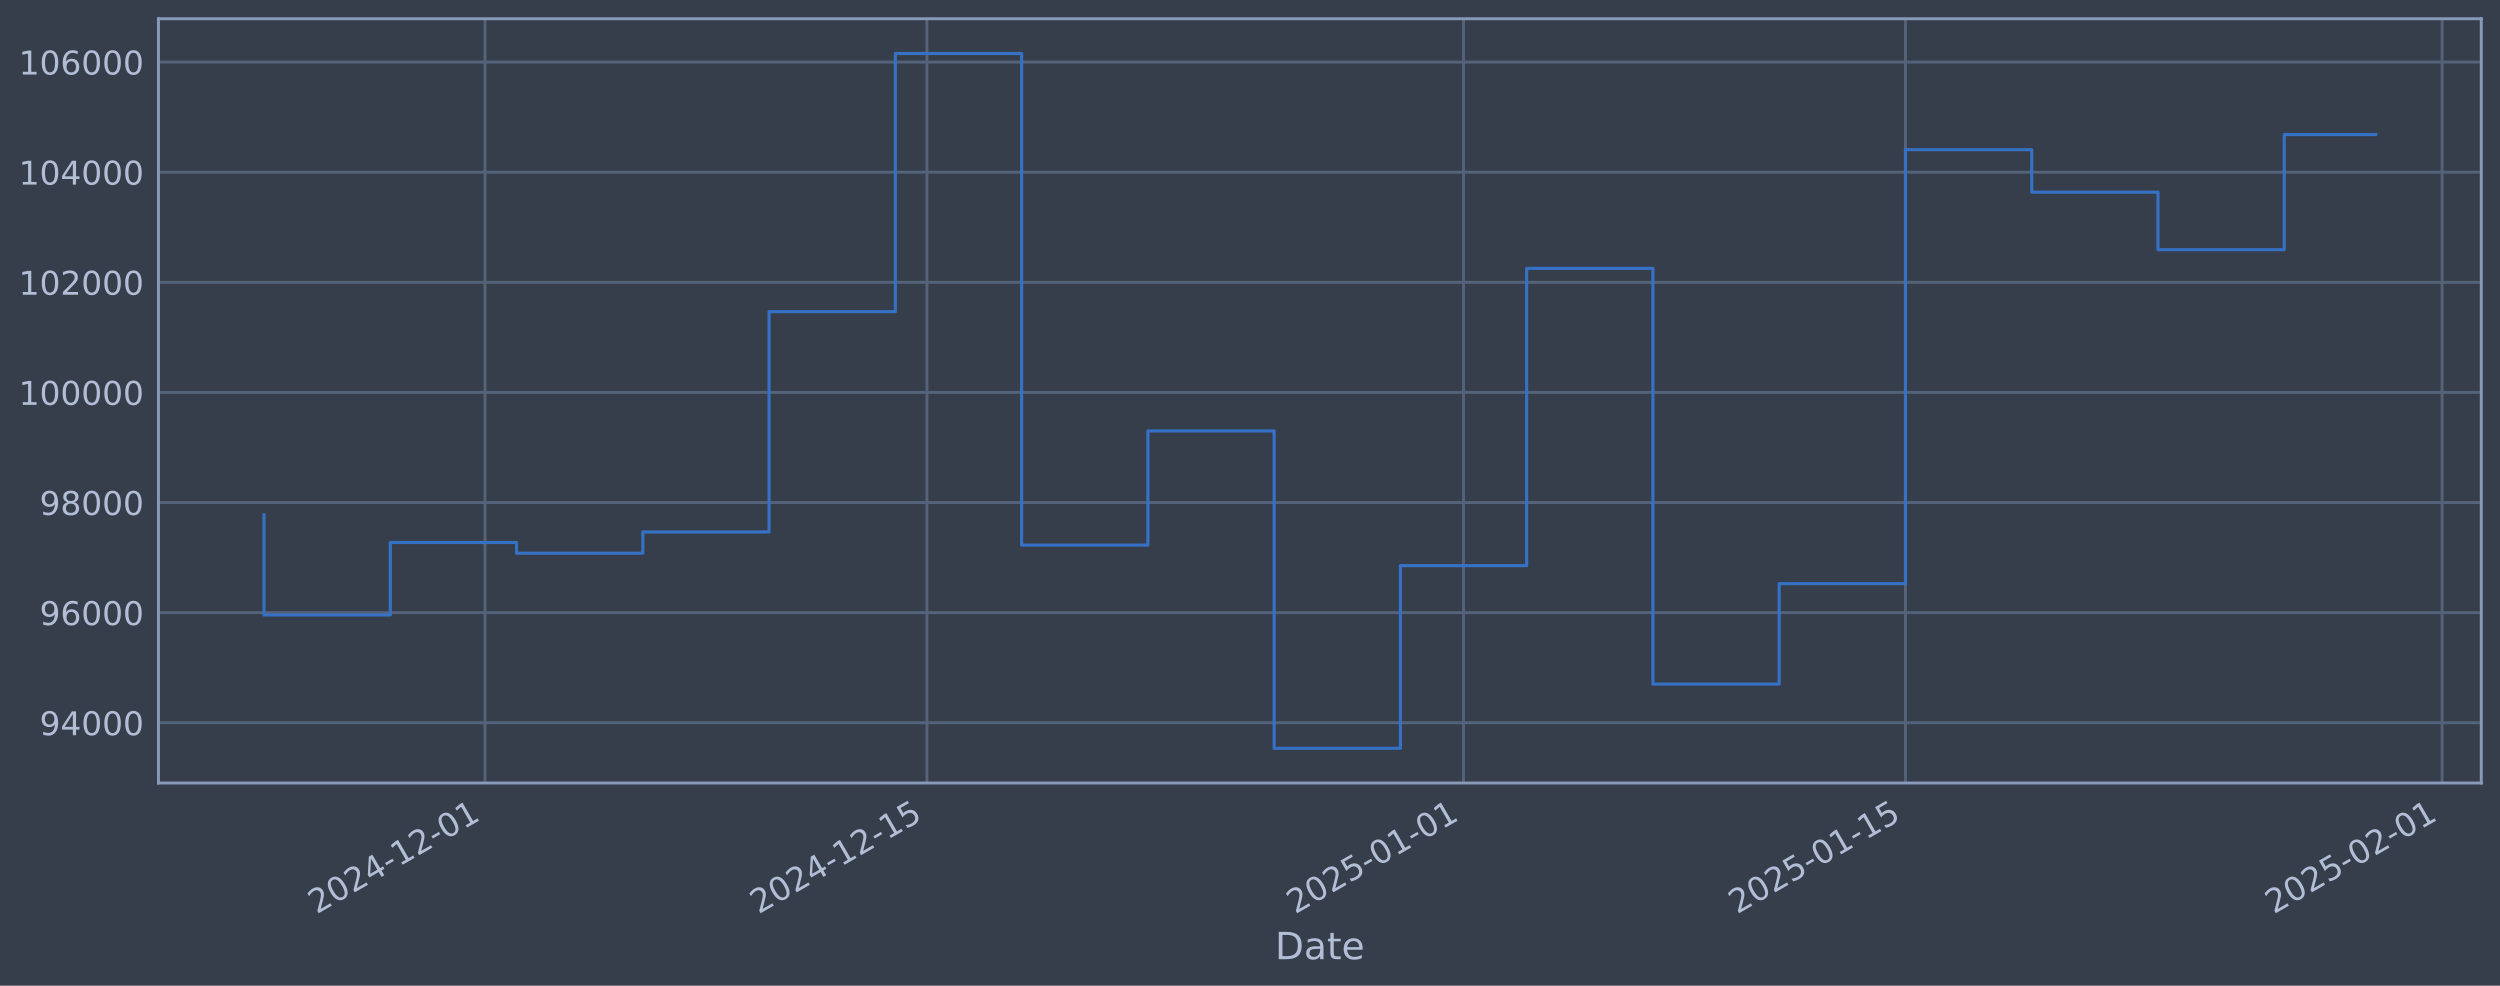
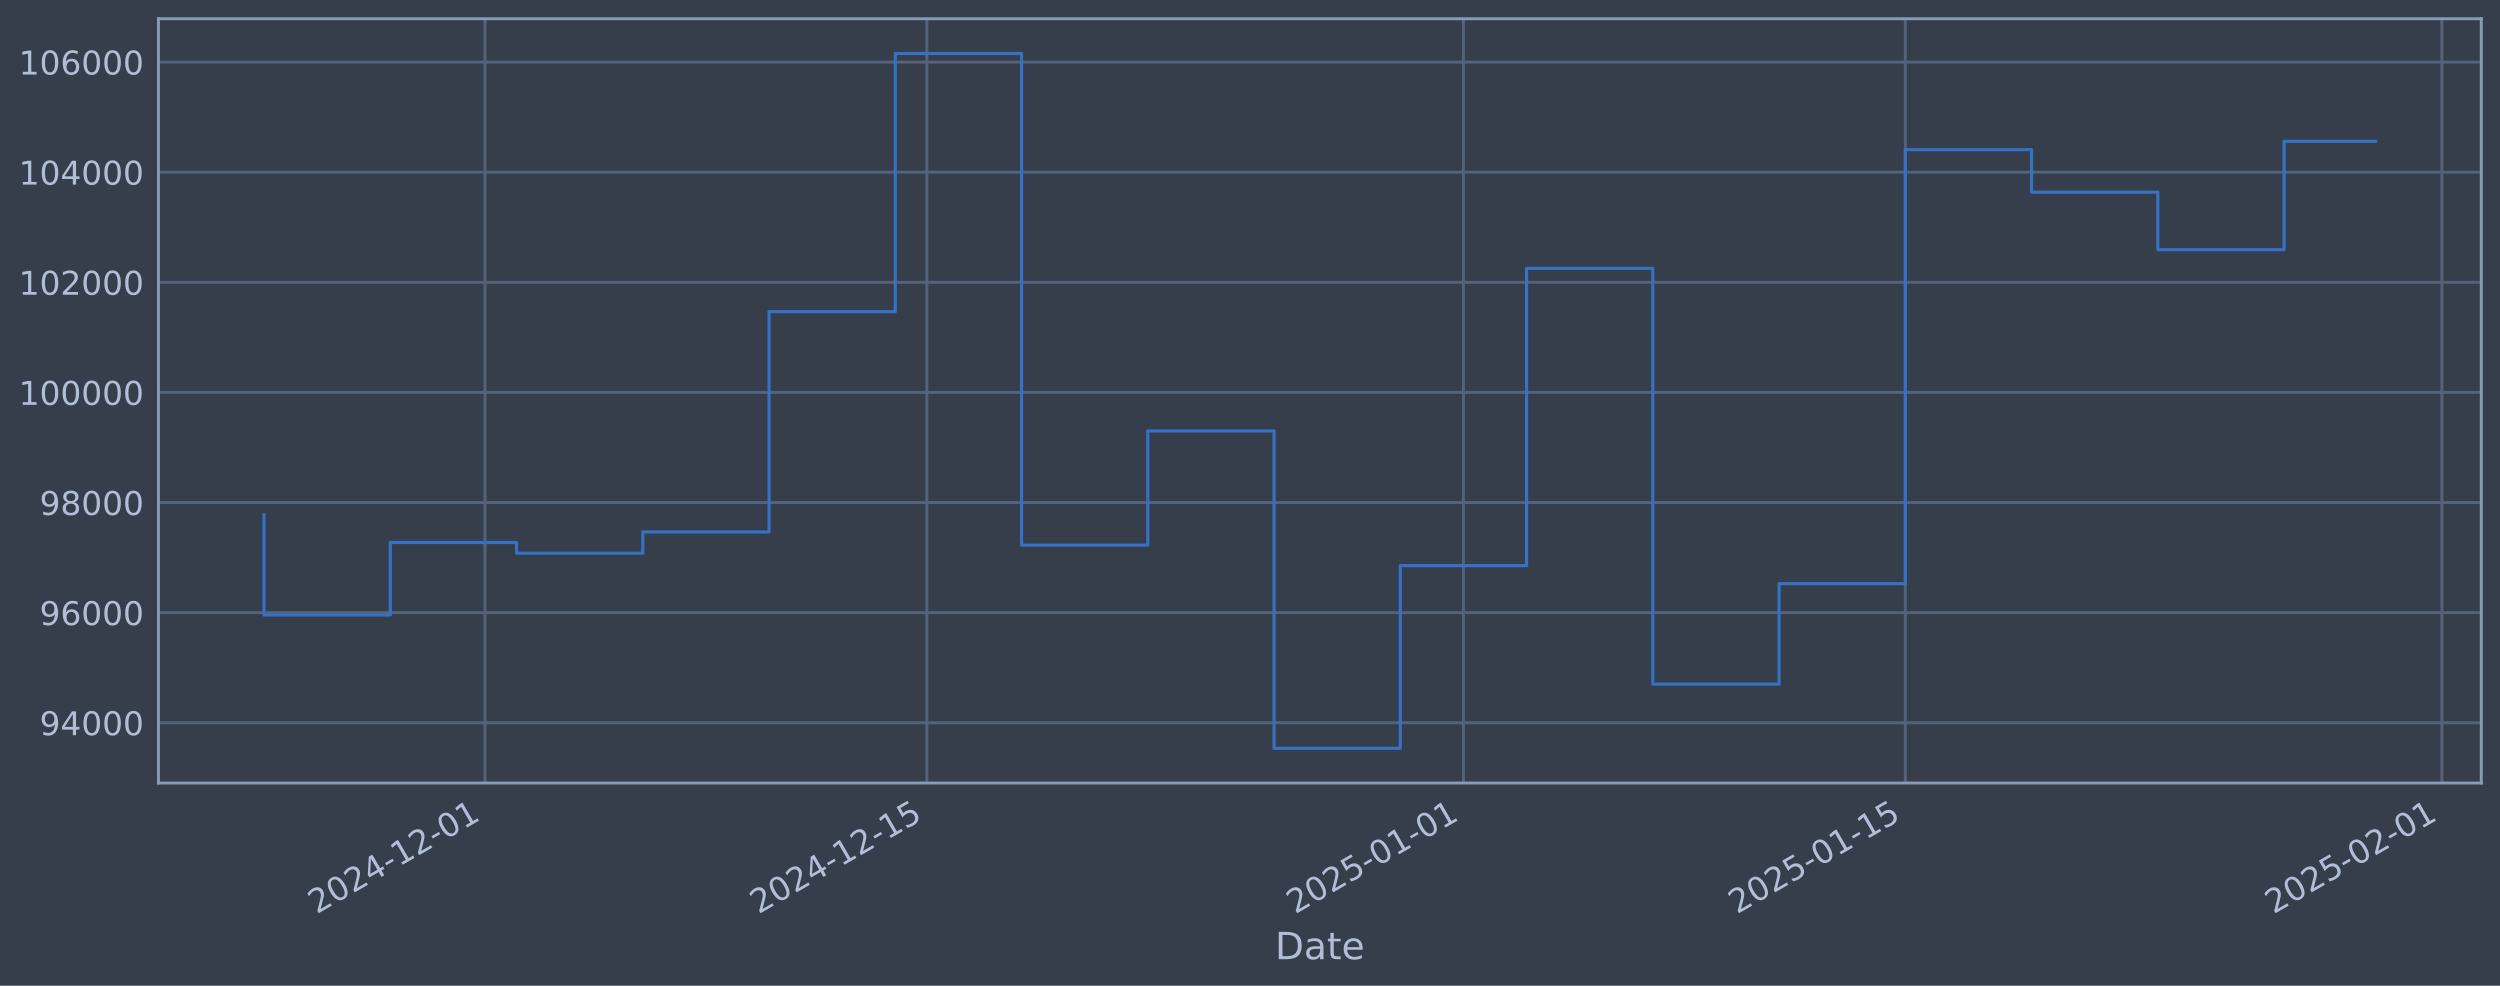
<svg xmlns="http://www.w3.org/2000/svg" xmlns:xlink="http://www.w3.org/1999/xlink" width="960.9pt" height="378.87pt" viewBox="0 0 960.9 378.87" version="1.1">
  <defs>
    <style type="text/css">*{stroke-linejoin: round; stroke-linecap: butt}</style>
  </defs>
  <g id="figure_1">
    <g id="patch_1">
      <path d="M 0 378.87  L 960.9 378.87  L 960.9 0  L 0 0  z " style="fill: #373e4b" />
    </g>
    <g id="axes_1">
      <g id="patch_2">
        <path d="M 60.901 300.96  L 953.701 300.96  L 953.701 7.2  L 60.901 7.2  z " style="fill: #373e4b" />
      </g>
      <g id="matplotlib.axis_1">
        <g id="xtick_1">
          <g id="line2d_1">
-             <path d="M 186.411 300.96  L 186.411 7.2  " clip-path="url(#p6c6cee2bb7)" style="fill: none; stroke: #546379; stroke-width: 1.12; stroke-linecap: square" />
+             <path d="M 186.404 300.96  L 186.404 7.2  " clip-path="url(#p1aa97a2471)" style="fill: none; stroke: #546379; stroke-width: 1.12; stroke-linecap: square" />
          </g>
          <g id="line2d_2" />
          <g id="text_1">
-             <g style="fill: #b1bed6" transform="translate(121.6855 351.4642) rotate(-30) scale(0.126 -0.126)">
+             <g style="fill: #b1bed6" transform="translate(121.6781 351.4642) rotate(-30) scale(0.126 -0.126)">
              <defs>
                <path id="DejaVuSans-32" d="M 1228 531  L 3431 531  L 3431 0  L 469 0  L 469 531  Q 828 903 1448 1529  Q 2069 2156 2228 2338  Q 2531 2678 2651 2914  Q 2772 3150 2772 3378  Q 2772 3750 2511 3984  Q 2250 4219 1831 4219  Q 1534 4219 1204 4116  Q 875 4013 500 3803  L 500 4441  Q 881 4594 1212 4672  Q 1544 4750 1819 4750  Q 2544 4750 2975 4387  Q 3406 4025 3406 3419  Q 3406 3131 3298 2873  Q 3191 2616 2906 2266  Q 2828 2175 2409 1742  Q 1991 1309 1228 531  z " transform="scale(0.015625)" />
                <path id="DejaVuSans-30" d="M 2034 4250  Q 1547 4250 1301 3770  Q 1056 3291 1056 2328  Q 1056 1369 1301 889  Q 1547 409 2034 409  Q 2525 409 2770 889  Q 3016 1369 3016 2328  Q 3016 3291 2770 3770  Q 2525 4250 2034 4250  z M 2034 4750  Q 2819 4750 3233 4129  Q 3647 3509 3647 2328  Q 3647 1150 3233 529  Q 2819 -91 2034 -91  Q 1250 -91 836 529  Q 422 1150 422 2328  Q 422 3509 836 4129  Q 1250 4750 2034 4750  z " transform="scale(0.015625)" />
                <path id="DejaVuSans-34" d="M 2419 4116  L 825 1625  L 2419 1625  L 2419 4116  z M 2253 4666  L 3047 4666  L 3047 1625  L 3713 1625  L 3713 1100  L 3047 1100  L 3047 0  L 2419 0  L 2419 1100  L 313 1100  L 313 1709  L 2253 4666  z " transform="scale(0.015625)" />
                <path id="DejaVuSans-2d" d="M 313 2009  L 1997 2009  L 1997 1497  L 313 1497  L 313 2009  z " transform="scale(0.015625)" />
                <path id="DejaVuSans-31" d="M 794 531  L 1825 531  L 1825 4091  L 703 3866  L 703 4441  L 1819 4666  L 2450 4666  L 2450 531  L 3481 531  L 3481 0  L 794 0  L 794 531  z " transform="scale(0.015625)" />
              </defs>
              <use xlink:href="#DejaVuSans-32" />
              <use xlink:href="#DejaVuSans-30" transform="translate(63.62305 0)" />
              <use xlink:href="#DejaVuSans-32" transform="translate(127.2461 0)" />
              <use xlink:href="#DejaVuSans-34" transform="translate(190.8691 0)" />
              <use xlink:href="#DejaVuSans-2d" transform="translate(254.4922 0)" />
              <use xlink:href="#DejaVuSans-31" transform="translate(290.5762 0)" />
              <use xlink:href="#DejaVuSans-32" transform="translate(354.1992 0)" />
              <use xlink:href="#DejaVuSans-2d" transform="translate(417.8223 0)" />
              <use xlink:href="#DejaVuSans-30" transform="translate(453.9062 0)" />
              <use xlink:href="#DejaVuSans-31" transform="translate(517.5293 0)" />
            </g>
          </g>
        </g>
        <g id="xtick_2">
          <g id="line2d_3">
-             <path d="M 356.268 300.96  L 356.268 7.2  " clip-path="url(#p6c6cee2bb7)" style="fill: none; stroke: #546379; stroke-width: 1.12; stroke-linecap: square" />
+             <path d="M 356.246 300.96  L 356.246 7.2  " clip-path="url(#p1aa97a2471)" style="fill: none; stroke: #546379; stroke-width: 1.12; stroke-linecap: square" />
          </g>
          <g id="line2d_4" />
          <g id="text_2">
-             <g style="fill: #b1bed6" transform="translate(291.5428 351.4642) rotate(-30) scale(0.126 -0.126)">
+             <g style="fill: #b1bed6" transform="translate(291.5208 351.4642) rotate(-30) scale(0.126 -0.126)">
              <defs>
                <path id="DejaVuSans-35" d="M 691 4666  L 3169 4666  L 3169 4134  L 1269 4134  L 1269 2991  Q 1406 3038 1543 3061  Q 1681 3084 1819 3084  Q 2600 3084 3056 2656  Q 3513 2228 3513 1497  Q 3513 744 3044 326  Q 2575 -91 1722 -91  Q 1428 -91 1123 -41  Q 819 9 494 109  L 494 744  Q 775 591 1075 516  Q 1375 441 1709 441  Q 2250 441 2565 725  Q 2881 1009 2881 1497  Q 2881 1984 2565 2268  Q 2250 2553 1709 2553  Q 1456 2553 1204 2497  Q 953 2441 691 2322  L 691 4666  z " transform="scale(0.015625)" />
              </defs>
              <use xlink:href="#DejaVuSans-32" />
              <use xlink:href="#DejaVuSans-30" transform="translate(63.62305 0)" />
              <use xlink:href="#DejaVuSans-32" transform="translate(127.2461 0)" />
              <use xlink:href="#DejaVuSans-34" transform="translate(190.8691 0)" />
              <use xlink:href="#DejaVuSans-2d" transform="translate(254.4922 0)" />
              <use xlink:href="#DejaVuSans-31" transform="translate(290.5762 0)" />
              <use xlink:href="#DejaVuSans-32" transform="translate(354.1992 0)" />
              <use xlink:href="#DejaVuSans-2d" transform="translate(417.8223 0)" />
              <use xlink:href="#DejaVuSans-31" transform="translate(453.9062 0)" />
              <use xlink:href="#DejaVuSans-35" transform="translate(517.5293 0)" />
            </g>
          </g>
        </g>
        <g id="xtick_3">
          <g id="line2d_5">
-             <path d="M 562.524 300.96  L 562.524 7.2  " clip-path="url(#p6c6cee2bb7)" style="fill: none; stroke: #546379; stroke-width: 1.12; stroke-linecap: square" />
+             <path d="M 562.484 300.96  L 562.484 7.2  " clip-path="url(#p1aa97a2471)" style="fill: none; stroke: #546379; stroke-width: 1.12; stroke-linecap: square" />
          </g>
          <g id="line2d_6" />
          <g id="text_3">
-             <g style="fill: #b1bed6" transform="translate(497.7981 351.4642) rotate(-30) scale(0.126 -0.126)">
+             <g style="fill: #b1bed6" transform="translate(497.7583 351.4642) rotate(-30) scale(0.126 -0.126)">
              <use xlink:href="#DejaVuSans-32" />
              <use xlink:href="#DejaVuSans-30" transform="translate(63.62305 0)" />
              <use xlink:href="#DejaVuSans-32" transform="translate(127.2461 0)" />
              <use xlink:href="#DejaVuSans-35" transform="translate(190.8691 0)" />
              <use xlink:href="#DejaVuSans-2d" transform="translate(254.4922 0)" />
              <use xlink:href="#DejaVuSans-30" transform="translate(290.5762 0)" />
              <use xlink:href="#DejaVuSans-31" transform="translate(354.1992 0)" />
              <use xlink:href="#DejaVuSans-2d" transform="translate(417.8223 0)" />
              <use xlink:href="#DejaVuSans-30" transform="translate(453.9062 0)" />
              <use xlink:href="#DejaVuSans-31" transform="translate(517.5293 0)" />
            </g>
          </g>
        </g>
        <g id="xtick_4">
          <g id="line2d_7">
-             <path d="M 732.381 300.96  L 732.381 7.2  " clip-path="url(#p6c6cee2bb7)" style="fill: none; stroke: #546379; stroke-width: 1.12; stroke-linecap: square" />
+             <path d="M 732.326 300.96  L 732.326 7.2  " clip-path="url(#p1aa97a2471)" style="fill: none; stroke: #546379; stroke-width: 1.12; stroke-linecap: square" />
          </g>
          <g id="line2d_8" />
          <g id="text_4">
-             <g style="fill: #b1bed6" transform="translate(667.6555 351.4642) rotate(-30) scale(0.126 -0.126)">
+             <g style="fill: #b1bed6" transform="translate(667.6009 351.4642) rotate(-30) scale(0.126 -0.126)">
              <use xlink:href="#DejaVuSans-32" />
              <use xlink:href="#DejaVuSans-30" transform="translate(63.62305 0)" />
              <use xlink:href="#DejaVuSans-32" transform="translate(127.2461 0)" />
              <use xlink:href="#DejaVuSans-35" transform="translate(190.8691 0)" />
              <use xlink:href="#DejaVuSans-2d" transform="translate(254.4922 0)" />
              <use xlink:href="#DejaVuSans-30" transform="translate(290.5762 0)" />
              <use xlink:href="#DejaVuSans-31" transform="translate(354.1992 0)" />
              <use xlink:href="#DejaVuSans-2d" transform="translate(417.8223 0)" />
              <use xlink:href="#DejaVuSans-31" transform="translate(453.9062 0)" />
              <use xlink:href="#DejaVuSans-35" transform="translate(517.5293 0)" />
            </g>
          </g>
        </g>
        <g id="xtick_5">
          <g id="line2d_9">
-             <path d="M 938.636 300.96  L 938.636 7.2  " clip-path="url(#p6c6cee2bb7)" style="fill: none; stroke: #546379; stroke-width: 1.12; stroke-linecap: square" />
+             <path d="M 938.564 300.96  L 938.564 7.2  " clip-path="url(#p1aa97a2471)" style="fill: none; stroke: #546379; stroke-width: 1.12; stroke-linecap: square" />
          </g>
          <g id="line2d_10" />
          <g id="text_5">
-             <g style="fill: #b1bed6" transform="translate(873.9108 351.4642) rotate(-30) scale(0.126 -0.126)">
+             <g style="fill: #b1bed6" transform="translate(873.8384 351.4642) rotate(-30) scale(0.126 -0.126)">
              <use xlink:href="#DejaVuSans-32" />
              <use xlink:href="#DejaVuSans-30" transform="translate(63.62305 0)" />
              <use xlink:href="#DejaVuSans-32" transform="translate(127.2461 0)" />
              <use xlink:href="#DejaVuSans-35" transform="translate(190.8691 0)" />
              <use xlink:href="#DejaVuSans-2d" transform="translate(254.4922 0)" />
              <use xlink:href="#DejaVuSans-30" transform="translate(290.5762 0)" />
              <use xlink:href="#DejaVuSans-32" transform="translate(354.1992 0)" />
              <use xlink:href="#DejaVuSans-2d" transform="translate(417.8223 0)" />
              <use xlink:href="#DejaVuSans-30" transform="translate(453.9062 0)" />
              <use xlink:href="#DejaVuSans-31" transform="translate(517.5293 0)" />
            </g>
          </g>
        </g>
        <g id="text_6">
          <g style="fill: #b1bed6" transform="translate(490.0914 368.6753) scale(0.144 -0.144)">
            <defs>
              <path id="DejaVuSans-44" d="M 1259 4147  L 1259 519  L 2022 519  Q 2988 519 3436 956  Q 3884 1394 3884 2338  Q 3884 3275 3436 3711  Q 2988 4147 2022 4147  L 1259 4147  z M 628 4666  L 1925 4666  Q 3281 4666 3915 4102  Q 4550 3538 4550 2338  Q 4550 1131 3912 565  Q 3275 0 1925 0  L 628 0  L 628 4666  z " transform="scale(0.015625)" />
              <path id="DejaVuSans-61" d="M 2194 1759  Q 1497 1759 1228 1600  Q 959 1441 959 1056  Q 959 750 1161 570  Q 1363 391 1709 391  Q 2188 391 2477 730  Q 2766 1069 2766 1631  L 2766 1759  L 2194 1759  z M 3341 1997  L 3341 0  L 2766 0  L 2766 531  Q 2569 213 2275 61  Q 1981 -91 1556 -91  Q 1019 -91 701 211  Q 384 513 384 1019  Q 384 1609 779 1909  Q 1175 2209 1959 2209  L 2766 2209  L 2766 2266  Q 2766 2663 2505 2880  Q 2244 3097 1772 3097  Q 1472 3097 1187 3025  Q 903 2953 641 2809  L 641 3341  Q 956 3463 1253 3523  Q 1550 3584 1831 3584  Q 2591 3584 2966 3190  Q 3341 2797 3341 1997  z " transform="scale(0.015625)" />
              <path id="DejaVuSans-74" d="M 1172 4494  L 1172 3500  L 2356 3500  L 2356 3053  L 1172 3053  L 1172 1153  Q 1172 725 1289 603  Q 1406 481 1766 481  L 2356 481  L 2356 0  L 1766 0  Q 1100 0 847 248  Q 594 497 594 1153  L 594 3053  L 172 3053  L 172 3500  L 594 3500  L 594 4494  L 1172 4494  z " transform="scale(0.015625)" />
              <path id="DejaVuSans-65" d="M 3597 1894  L 3597 1613  L 953 1613  Q 991 1019 1311 708  Q 1631 397 2203 397  Q 2534 397 2845 478  Q 3156 559 3463 722  L 3463 178  Q 3153 47 2828 -22  Q 2503 -91 2169 -91  Q 1331 -91 842 396  Q 353 884 353 1716  Q 353 2575 817 3079  Q 1281 3584 2069 3584  Q 2775 3584 3186 3129  Q 3597 2675 3597 1894  z M 3022 2063  Q 3016 2534 2758 2815  Q 2500 3097 2075 3097  Q 1594 3097 1305 2825  Q 1016 2553 972 2059  L 3022 2063  z " transform="scale(0.015625)" />
            </defs>
            <use xlink:href="#DejaVuSans-44" />
            <use xlink:href="#DejaVuSans-61" transform="translate(77.00195 0)" />
            <use xlink:href="#DejaVuSans-74" transform="translate(138.2812 0)" />
            <use xlink:href="#DejaVuSans-65" transform="translate(177.4902 0)" />
          </g>
        </g>
      </g>
      <g id="matplotlib.axis_2">
        <g id="ytick_1">
          <g id="line2d_11">
-             <path d="M 60.901 277.797  L 953.701 277.797  " clip-path="url(#p6c6cee2bb7)" style="fill: none; stroke: #546379; stroke-width: 1.12; stroke-linecap: square" />
+             <path d="M 60.901 277.797  L 953.701 277.797  " clip-path="url(#p1aa97a2471)" style="fill: none; stroke: #546379; stroke-width: 1.12; stroke-linecap: square" />
          </g>
          <g id="line2d_12" />
          <g id="text_7">
            <g style="fill: #b1bed6" transform="translate(15.21675 282.5841) scale(0.126 -0.126)">
              <defs>
                <path id="DejaVuSans-39" d="M 703 97  L 703 672  Q 941 559 1184 500  Q 1428 441 1663 441  Q 2288 441 2617 861  Q 2947 1281 2994 2138  Q 2813 1869 2534 1725  Q 2256 1581 1919 1581  Q 1219 1581 811 2004  Q 403 2428 403 3163  Q 403 3881 828 4315  Q 1253 4750 1959 4750  Q 2769 4750 3195 4129  Q 3622 3509 3622 2328  Q 3622 1225 3098 567  Q 2575 -91 1691 -91  Q 1453 -91 1209 -44  Q 966 3 703 97  z M 1959 2075  Q 2384 2075 2632 2365  Q 2881 2656 2881 3163  Q 2881 3666 2632 3958  Q 2384 4250 1959 4250  Q 1534 4250 1286 3958  Q 1038 3666 1038 3163  Q 1038 2656 1286 2365  Q 1534 2075 1959 2075  z " transform="scale(0.015625)" />
              </defs>
              <use xlink:href="#DejaVuSans-39" />
              <use xlink:href="#DejaVuSans-34" transform="translate(63.62305 0)" />
              <use xlink:href="#DejaVuSans-30" transform="translate(127.2461 0)" />
              <use xlink:href="#DejaVuSans-30" transform="translate(190.8691 0)" />
              <use xlink:href="#DejaVuSans-30" transform="translate(254.4922 0)" />
            </g>
          </g>
        </g>
        <g id="ytick_2">
          <g id="line2d_13">
-             <path d="M 60.901 235.473  L 953.701 235.473  " clip-path="url(#p6c6cee2bb7)" style="fill: none; stroke: #546379; stroke-width: 1.12; stroke-linecap: square" />
+             <path d="M 60.901 235.473  L 953.701 235.473  " clip-path="url(#p1aa97a2471)" style="fill: none; stroke: #546379; stroke-width: 1.12; stroke-linecap: square" />
          </g>
          <g id="line2d_14" />
          <g id="text_8">
            <g style="fill: #b1bed6" transform="translate(15.21675 240.2602) scale(0.126 -0.126)">
              <defs>
                <path id="DejaVuSans-36" d="M 2113 2584  Q 1688 2584 1439 2293  Q 1191 2003 1191 1497  Q 1191 994 1439 701  Q 1688 409 2113 409  Q 2538 409 2786 701  Q 3034 994 3034 1497  Q 3034 2003 2786 2293  Q 2538 2584 2113 2584  z M 3366 4563  L 3366 3988  Q 3128 4100 2886 4159  Q 2644 4219 2406 4219  Q 1781 4219 1451 3797  Q 1122 3375 1075 2522  Q 1259 2794 1537 2939  Q 1816 3084 2150 3084  Q 2853 3084 3261 2657  Q 3669 2231 3669 1497  Q 3669 778 3244 343  Q 2819 -91 2113 -91  Q 1303 -91 875 529  Q 447 1150 447 2328  Q 447 3434 972 4092  Q 1497 4750 2381 4750  Q 2619 4750 2861 4703  Q 3103 4656 3366 4563  z " transform="scale(0.015625)" />
              </defs>
              <use xlink:href="#DejaVuSans-39" />
              <use xlink:href="#DejaVuSans-36" transform="translate(63.62305 0)" />
              <use xlink:href="#DejaVuSans-30" transform="translate(127.2461 0)" />
              <use xlink:href="#DejaVuSans-30" transform="translate(190.8691 0)" />
              <use xlink:href="#DejaVuSans-30" transform="translate(254.4922 0)" />
            </g>
          </g>
        </g>
        <g id="ytick_3">
          <g id="line2d_15">
-             <path d="M 60.901 193.149  L 953.701 193.149  " clip-path="url(#p6c6cee2bb7)" style="fill: none; stroke: #546379; stroke-width: 1.12; stroke-linecap: square" />
+             <path d="M 60.901 193.149  L 953.701 193.149  " clip-path="url(#p1aa97a2471)" style="fill: none; stroke: #546379; stroke-width: 1.12; stroke-linecap: square" />
          </g>
          <g id="line2d_16" />
          <g id="text_9">
            <g style="fill: #b1bed6" transform="translate(15.21675 197.9364) scale(0.126 -0.126)">
              <defs>
                <path id="DejaVuSans-38" d="M 2034 2216  Q 1584 2216 1326 1975  Q 1069 1734 1069 1313  Q 1069 891 1326 650  Q 1584 409 2034 409  Q 2484 409 2743 651  Q 3003 894 3003 1313  Q 3003 1734 2745 1975  Q 2488 2216 2034 2216  z M 1403 2484  Q 997 2584 770 2862  Q 544 3141 544 3541  Q 544 4100 942 4425  Q 1341 4750 2034 4750  Q 2731 4750 3128 4425  Q 3525 4100 3525 3541  Q 3525 3141 3298 2862  Q 3072 2584 2669 2484  Q 3125 2378 3379 2068  Q 3634 1759 3634 1313  Q 3634 634 3220 271  Q 2806 -91 2034 -91  Q 1263 -91 848 271  Q 434 634 434 1313  Q 434 1759 690 2068  Q 947 2378 1403 2484  z M 1172 3481  Q 1172 3119 1398 2916  Q 1625 2713 2034 2713  Q 2441 2713 2670 2916  Q 2900 3119 2900 3481  Q 2900 3844 2670 4047  Q 2441 4250 2034 4250  Q 1625 4250 1398 4047  Q 1172 3844 1172 3481  z " transform="scale(0.015625)" />
              </defs>
              <use xlink:href="#DejaVuSans-39" />
              <use xlink:href="#DejaVuSans-38" transform="translate(63.62305 0)" />
              <use xlink:href="#DejaVuSans-30" transform="translate(127.2461 0)" />
              <use xlink:href="#DejaVuSans-30" transform="translate(190.8691 0)" />
              <use xlink:href="#DejaVuSans-30" transform="translate(254.4922 0)" />
            </g>
          </g>
        </g>
        <g id="ytick_4">
          <g id="line2d_17">
-             <path d="M 60.901 150.826  L 953.701 150.826  " clip-path="url(#p6c6cee2bb7)" style="fill: none; stroke: #546379; stroke-width: 1.12; stroke-linecap: square" />
+             <path d="M 60.901 150.826  L 953.701 150.826  " clip-path="url(#p1aa97a2471)" style="fill: none; stroke: #546379; stroke-width: 1.12; stroke-linecap: square" />
          </g>
          <g id="line2d_18" />
          <g id="text_10">
            <g style="fill: #b1bed6" transform="translate(7.2 155.6126) scale(0.126 -0.126)">
              <use xlink:href="#DejaVuSans-31" />
              <use xlink:href="#DejaVuSans-30" transform="translate(63.62305 0)" />
              <use xlink:href="#DejaVuSans-30" transform="translate(127.2461 0)" />
              <use xlink:href="#DejaVuSans-30" transform="translate(190.8691 0)" />
              <use xlink:href="#DejaVuSans-30" transform="translate(254.4922 0)" />
              <use xlink:href="#DejaVuSans-30" transform="translate(318.1152 0)" />
            </g>
          </g>
        </g>
        <g id="ytick_5">
          <g id="line2d_19">
-             <path d="M 60.901 108.502  L 953.701 108.502  " clip-path="url(#p6c6cee2bb7)" style="fill: none; stroke: #546379; stroke-width: 1.12; stroke-linecap: square" />
+             <path d="M 60.901 108.502  L 953.701 108.502  " clip-path="url(#p1aa97a2471)" style="fill: none; stroke: #546379; stroke-width: 1.12; stroke-linecap: square" />
          </g>
          <g id="line2d_20" />
          <g id="text_11">
            <g style="fill: #b1bed6" transform="translate(7.2 113.2888) scale(0.126 -0.126)">
              <use xlink:href="#DejaVuSans-31" />
              <use xlink:href="#DejaVuSans-30" transform="translate(63.62305 0)" />
              <use xlink:href="#DejaVuSans-32" transform="translate(127.2461 0)" />
              <use xlink:href="#DejaVuSans-30" transform="translate(190.8691 0)" />
              <use xlink:href="#DejaVuSans-30" transform="translate(254.4922 0)" />
              <use xlink:href="#DejaVuSans-30" transform="translate(318.1152 0)" />
            </g>
          </g>
        </g>
        <g id="ytick_6">
          <g id="line2d_21">
-             <path d="M 60.901 66.178  L 953.701 66.178  " clip-path="url(#p6c6cee2bb7)" style="fill: none; stroke: #546379; stroke-width: 1.12; stroke-linecap: square" />
+             <path d="M 60.901 66.178  L 953.701 66.178  " clip-path="url(#p1aa97a2471)" style="fill: none; stroke: #546379; stroke-width: 1.12; stroke-linecap: square" />
          </g>
          <g id="line2d_22" />
          <g id="text_12">
            <g style="fill: #b1bed6" transform="translate(7.2 70.96502) scale(0.126 -0.126)">
              <use xlink:href="#DejaVuSans-31" />
              <use xlink:href="#DejaVuSans-30" transform="translate(63.62305 0)" />
              <use xlink:href="#DejaVuSans-34" transform="translate(127.2461 0)" />
              <use xlink:href="#DejaVuSans-30" transform="translate(190.8691 0)" />
              <use xlink:href="#DejaVuSans-30" transform="translate(254.4922 0)" />
              <use xlink:href="#DejaVuSans-30" transform="translate(318.1152 0)" />
            </g>
          </g>
        </g>
        <g id="ytick_7">
          <g id="line2d_23">
-             <path d="M 60.901 23.854  L 953.701 23.854  " clip-path="url(#p6c6cee2bb7)" style="fill: none; stroke: #546379; stroke-width: 1.12; stroke-linecap: square" />
+             <path d="M 60.901 23.854  L 953.701 23.854  " clip-path="url(#p1aa97a2471)" style="fill: none; stroke: #546379; stroke-width: 1.12; stroke-linecap: square" />
          </g>
          <g id="line2d_24" />
          <g id="text_13">
            <g style="fill: #b1bed6" transform="translate(7.2 28.64121) scale(0.126 -0.126)">
              <use xlink:href="#DejaVuSans-31" />
              <use xlink:href="#DejaVuSans-30" transform="translate(63.62305 0)" />
              <use xlink:href="#DejaVuSans-36" transform="translate(127.2461 0)" />
              <use xlink:href="#DejaVuSans-30" transform="translate(190.8691 0)" />
              <use xlink:href="#DejaVuSans-30" transform="translate(254.4922 0)" />
              <use xlink:href="#DejaVuSans-30" transform="translate(318.1152 0)" />
            </g>
          </g>
        </g>
      </g>
      <g id="line2d_25">
-         <path d="M 101.482 197.87  L 101.482 236.383  L 150.013 236.383  L 150.013 208.521  L 198.544 208.521  L 198.544 212.628  L 247.074 212.628  L 247.074 204.459  L 295.605 204.459  L 295.605 119.77  L 344.136 119.77  L 344.136 20.553  L 392.666 20.553  L 392.666 209.517  L 441.197 209.517  L 441.197 165.636  L 489.728 165.636  L 489.728 287.607  L 538.258 287.607  L 538.258 217.409  L 586.789 217.409  L 586.789 103.141  L 635.32 103.141  L 635.32 262.927  L 683.85 262.927  L 683.85 224.318  L 732.381 224.318  L 732.381 57.525  L 780.912 57.525  L 780.912 73.859  L 829.442 73.859  L 829.442 95.961  L 877.973 95.961  L 877.973 51.722  L 913.119 51.722  " clip-path="url(#p6c6cee2bb7)" style="fill: none; stroke: #3572c6; stroke-width: 1.2; stroke-linecap: square" />
+         <path d="M 101.482 197.87  L 101.482 236.383  L 150.009 236.383  L 150.009 208.521  L 198.535 208.521  L 198.535 212.628  L 247.062 212.628  L 247.062 204.459  L 295.588 204.459  L 295.588 119.77  L 344.115 119.77  L 344.115 20.553  L 392.641 20.553  L 392.641 209.517  L 441.168 209.517  L 441.168 165.636  L 489.694 165.636  L 489.694 287.607  L 538.221 287.607  L 538.221 217.409  L 586.747 217.409  L 586.747 103.141  L 635.273 103.141  L 635.273 262.927  L 683.8 262.927  L 683.8 224.318  L 732.326 224.318  L 732.326 57.525  L 780.853 57.525  L 780.853 73.859  L 829.379 73.859  L 829.379 95.961  L 877.906 95.961  L 877.906 54.316  L 913.119 54.316  " clip-path="url(#p1aa97a2471)" style="fill: none; stroke: #3572c6; stroke-width: 1.2; stroke-linecap: square" />
      </g>
      <g id="patch_3">
        <path d="M 60.901 300.96  L 60.901 7.2  " style="fill: none; stroke: #899ab8; stroke-width: 1.12; stroke-linejoin: miter; stroke-linecap: square" />
      </g>
      <g id="patch_4">
        <path d="M 953.701 300.96  L 953.701 7.2  " style="fill: none; stroke: #899ab8; stroke-width: 1.12; stroke-linejoin: miter; stroke-linecap: square" />
      </g>
      <g id="patch_5">
        <path d="M 60.901 300.96  L 953.701 300.96  " style="fill: none; stroke: #899ab8; stroke-width: 1.12; stroke-linejoin: miter; stroke-linecap: square" />
      </g>
      <g id="patch_6">
        <path d="M 60.901 7.2  L 953.701 7.2  " style="fill: none; stroke: #899ab8; stroke-width: 1.12; stroke-linejoin: miter; stroke-linecap: square" />
      </g>
    </g>
  </g>
  <defs>
-     <clipPath id="p6c6cee2bb7">
+     <clipPath id="p1aa97a2471">
      <rect x="60.901" y="7.2" width="892.8" height="293.76" />
    </clipPath>
  </defs>
</svg>
